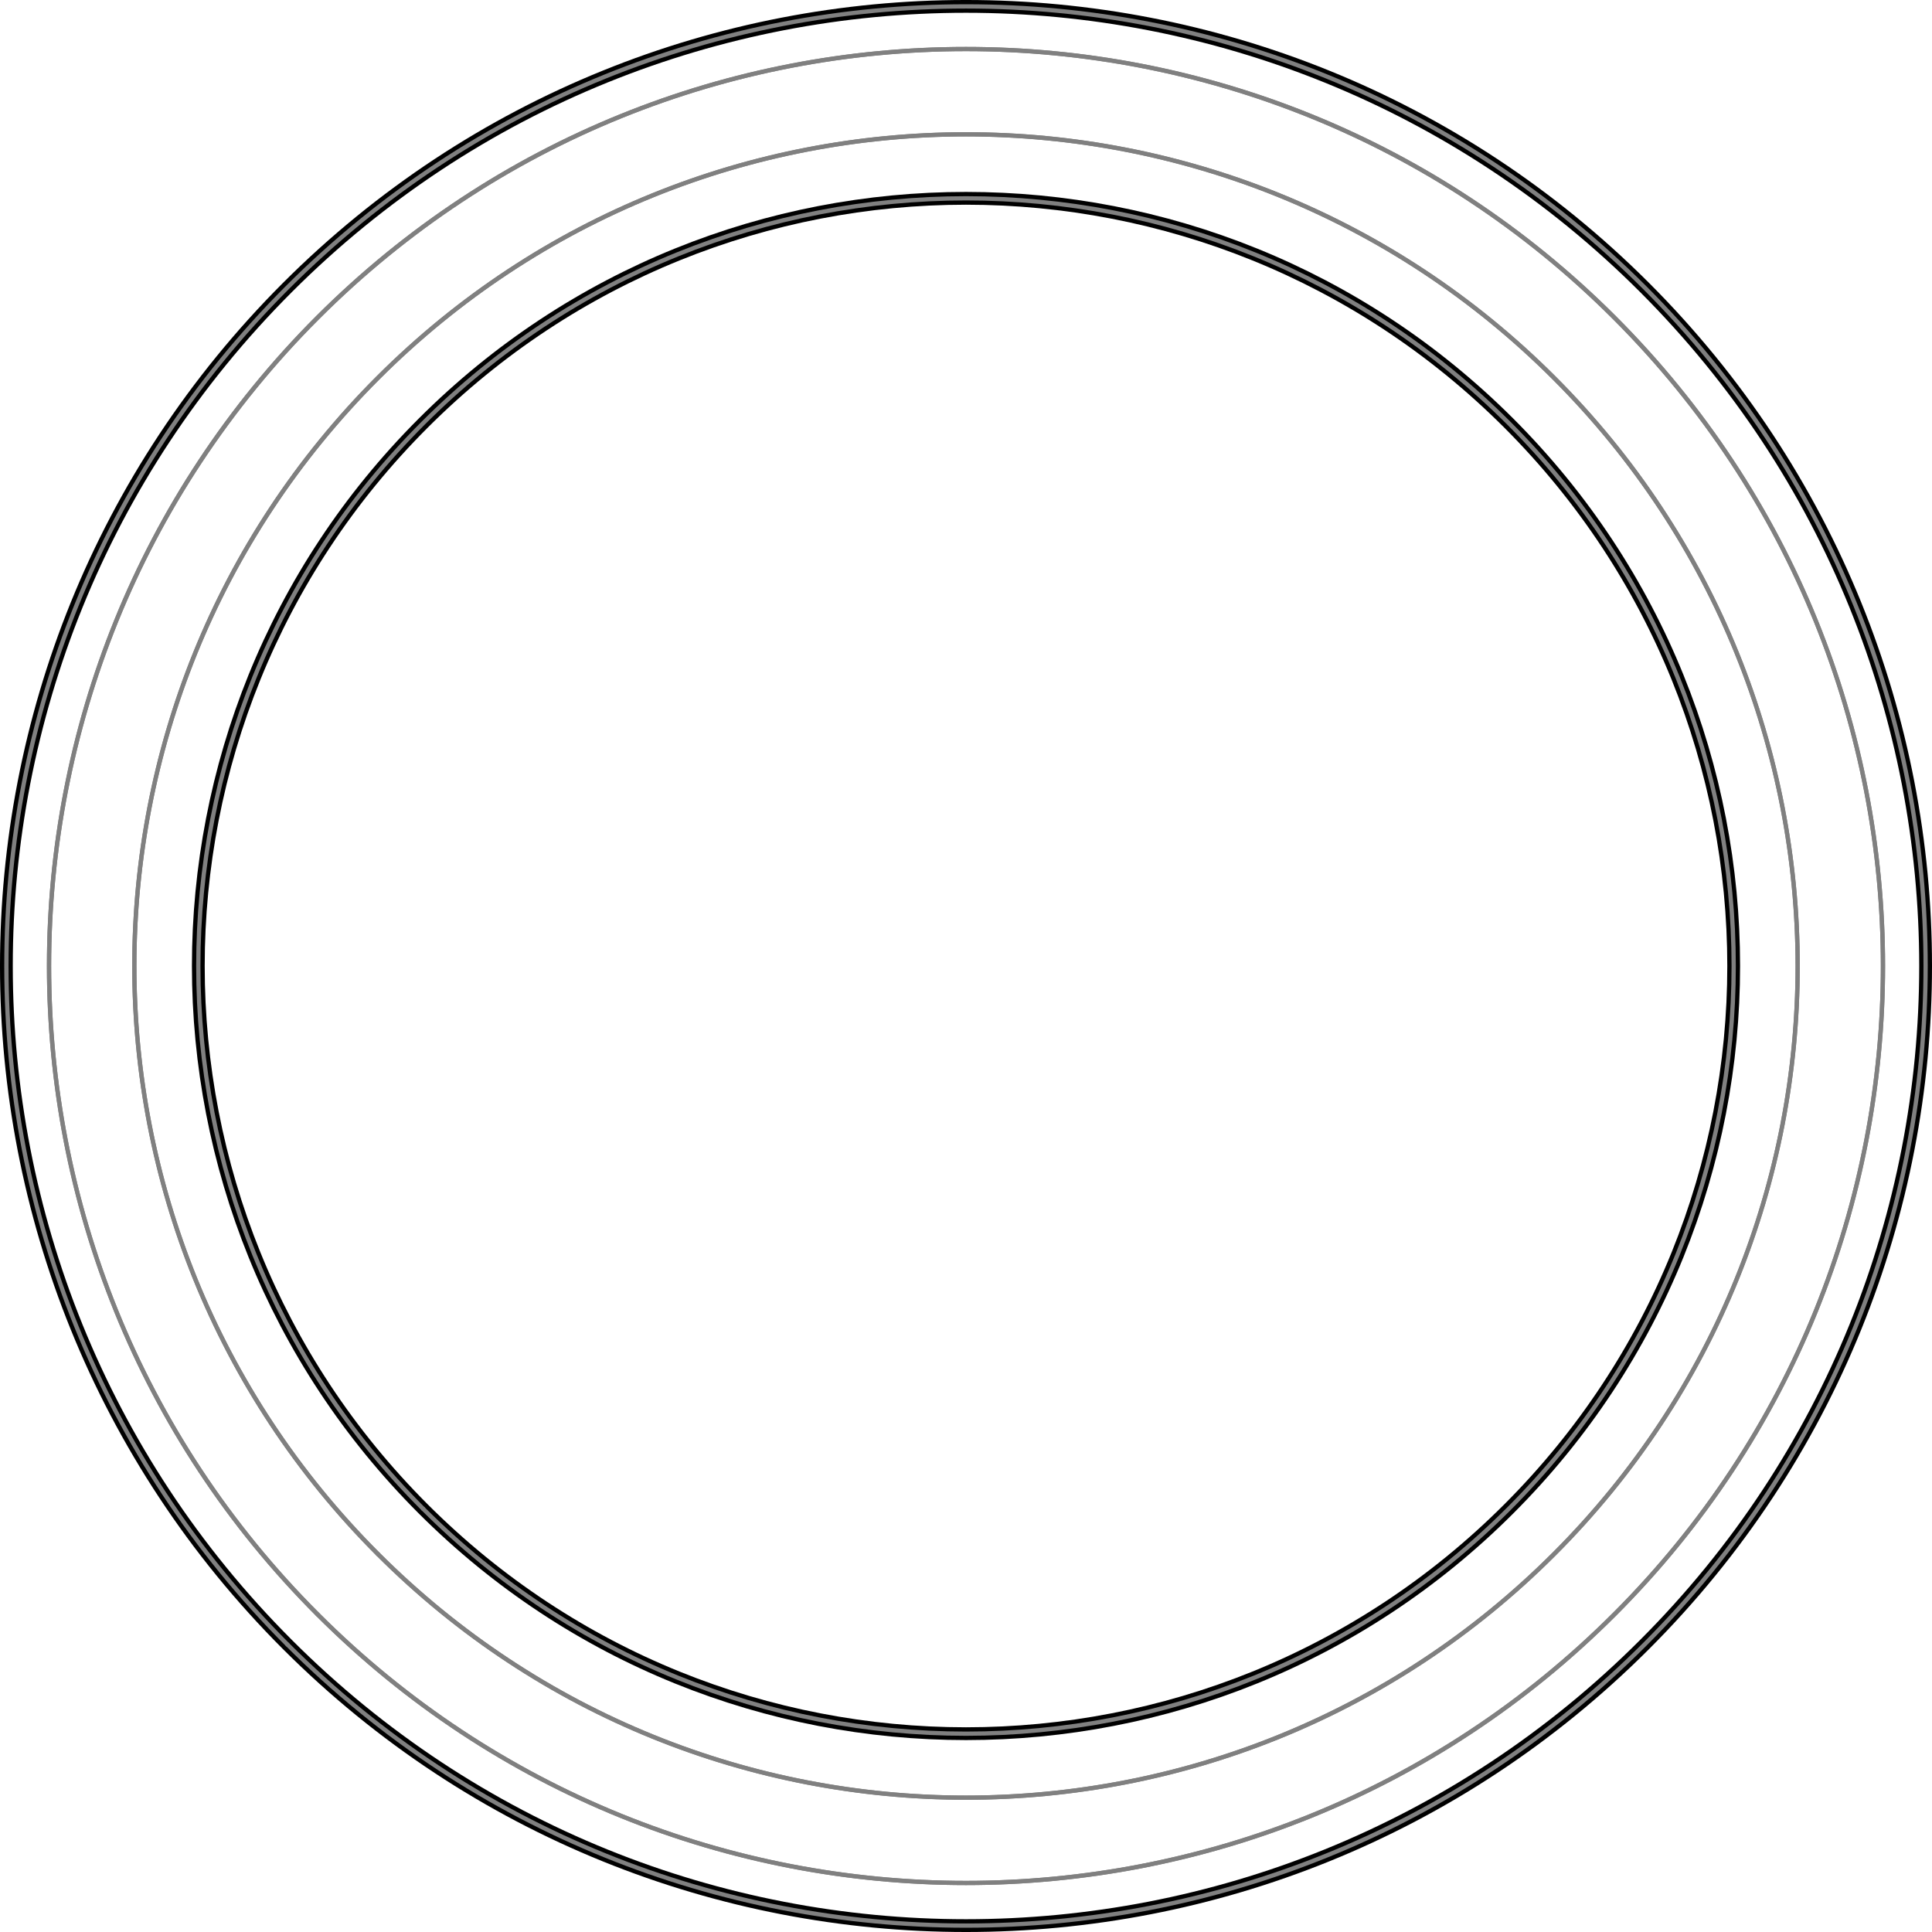
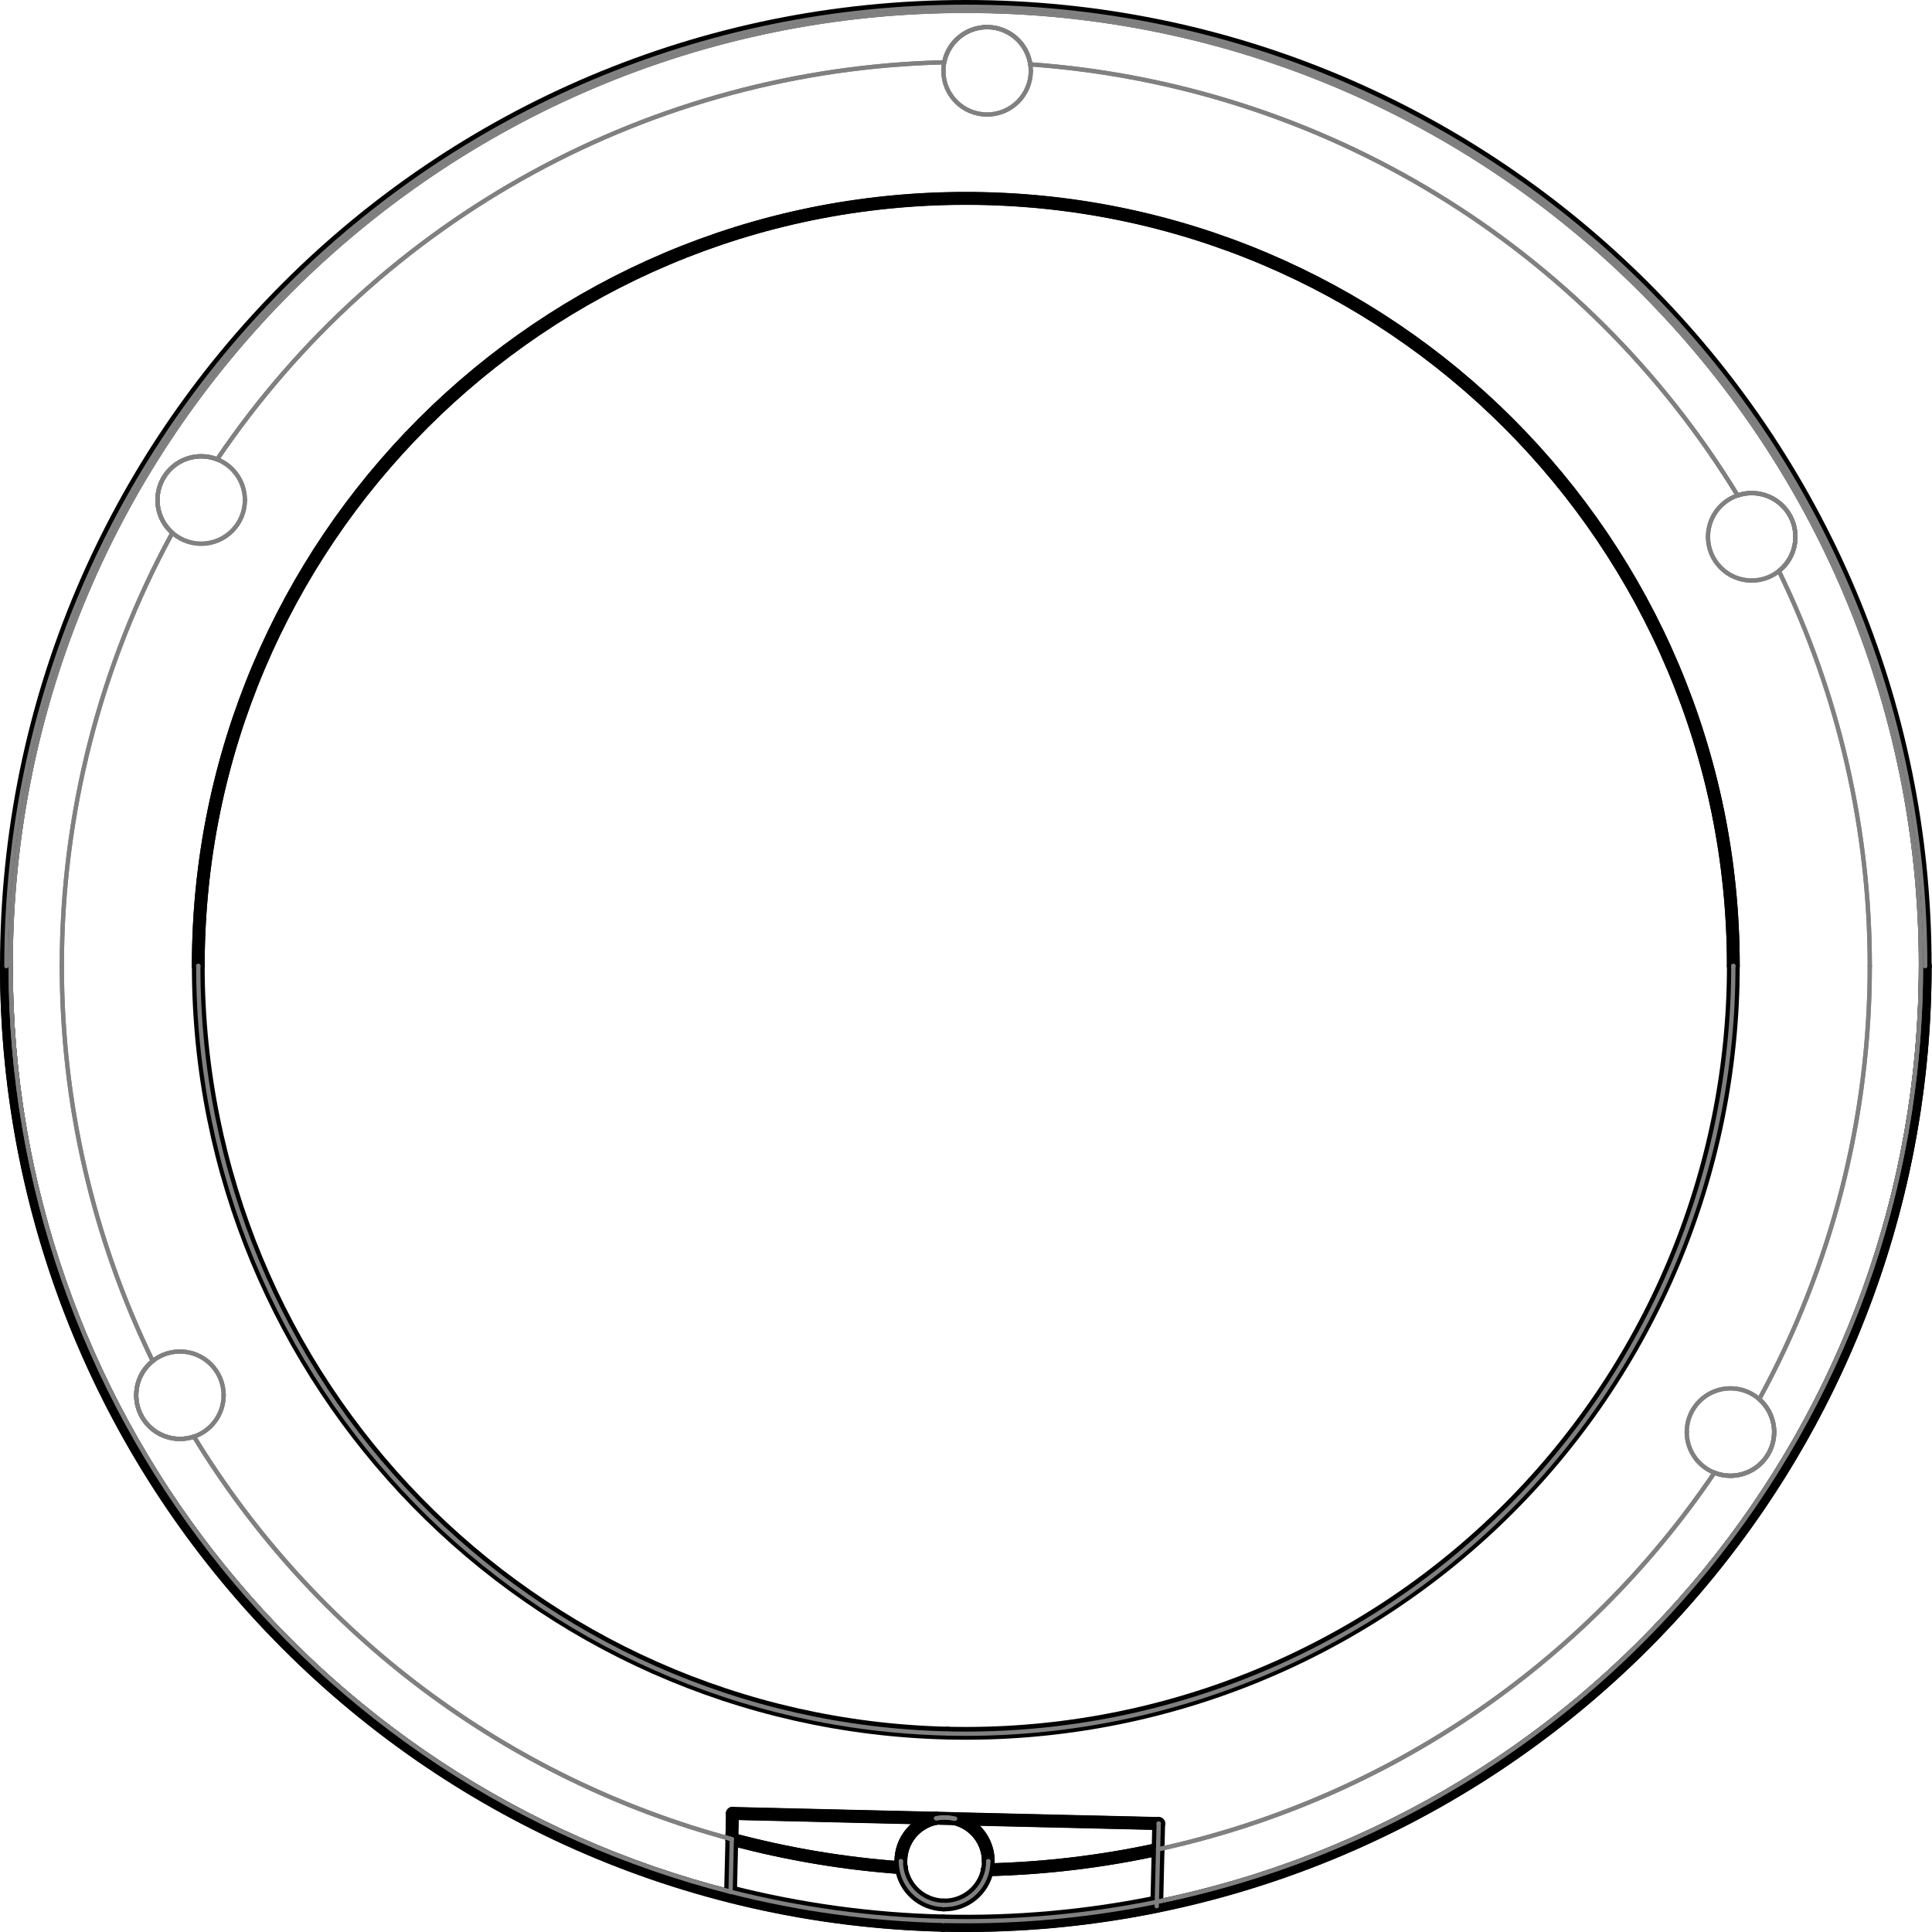
- <svg xmlns="http://www.w3.org/2000/svg" width="45.3mm" height="45.3mm" viewBox="-22.65 -22.65 45.3 45.3" version="1.1">
+ <svg xmlns="http://www.w3.org/2000/svg" width="45.3mm" height="45.309mm" viewBox="-22.66 -22.244 45.3 45.309" version="1.1">
  <g transform="scale(1,-1)" stroke-linecap="round">
    <g fill="none" stroke="rgb(0,0,0)" stroke-width="0.3" id="visible">
-       <path d="M -15.91,-15.91 A 22.5,22.5 0.0 0,1 15.91,15.91 A 22.5,22.5 0.0 0,1 -15.91,-15.91" />
-       <path d="M -12.728,-12.728 A 18,18 0.0 0,1 12.728,12.728 A 18,18 0.0 0,1 -12.728,-12.728" />
+       <path d="M 4.468,-22.456 A 22.5,22.5 0.0 0,1 22.49,-0.406" />
+       <path d="M 22.49,-0.406 A 22.5,22.5 0.0 0,1 -22.51,-0.406" />
+       <path d="M -22.51,-0.406 A 22.5,22.5 0.0 0,1 -5.529,-22.219" />
+       <line x1="-5.529" y1="-22.224" x2="-5.529" y2="-22.219" />
+       <path d="M -5.529,-22.224 A 22.5,22.5 0.0 0,1 -0.544,-22.905" />
+       <path d="M -0.544,-22.909 A 22.5,22.5 0.0 0,1 22.49,-0.415" />
+       <path d="M -22.51,-0.415 A 22.5,22.5 0.0 0,1 -0.544,-22.909" />
+       <path d="M -0.544,-22.905 A 22.5,22.5 0.0 0,1 4.468,-22.461" />
+       <line x1="4.468" y1="-22.461" x2="4.468" y2="-22.456" />
+       <line x1="4.468" y1="-22.456" x2="4.514" y2="-20.519" />
+       <line x1="-5.483" y1="-20.282" x2="4.514" y2="-20.519" />
+       <line x1="-5.529" y1="-22.219" x2="-5.483" y2="-20.282" />
+       <path d="M -0.437,-18.401 A 18.0,18 0.0 0,1 17.99,-0.406" />
+       <path d="M 17.99,-0.406 A 18.0,18 0.0 0,1 -18.01,-0.406" />
+       <path d="M -18.01,-0.406 A 18.0,18 0.0 0,1 -0.437,-18.401" />
+       <line x1="-5.483" y1="-20.287" x2="-5.498" y2="-20.889" />
+       <line x1="-5.498" y1="-20.887" x2="-5.498" y2="-20.889" />
+       <line x1="-5.527" y1="-22.121" x2="-5.527" y2="-22.12" />
+       <line x1="-5.527" y1="-22.121" x2="-5.529" y2="-22.224" />
+       <line x1="-5.483" y1="-20.287" x2="-5.483" y2="-20.282" />
+       <path d="M -5.527,-22.121 A 22.4,22.4 0.0 0,1 -0.542,-22.805" />
+       <path d="M -0.542,-22.805 A 22.4,22.4 0.0 0,1 4.47,-22.359" />
+       <path d="M 17.99,-0.411 A 18.0,18 0.0 0,1 -18.01,-0.411" />
+       <line x1="-0.26" y1="-20.411" x2="4.514" y2="-20.524" />
+       <line x1="-0.26" y1="-20.411" x2="-0.26" y2="-20.408" />
+       <line x1="-0.71" y1="-20.398" x2="-0.26" y2="-20.408" />
+       <line x1="-0.71" y1="-20.4" x2="-0.71" y2="-20.398" />
+       <line x1="-5.483" y1="-20.287" x2="-0.71" y2="-20.4" />
+       <path d="M -0.71,-20.4 A 1.025,1.025 0.0 0,1 -1.533,-21.405" />
+       <path d="M -1.533,-21.405 A 1.025,1.025 0.0 0,1 -1.522,-21.557" />
+       <path d="M -1.522,-21.557 A 21.2,21.2 180.0 0,0 -5.498,-20.889" />
+       <path d="M -5.498,-20.889 A 21.2,21.2 0.0 0,1 -1.522,-21.558" />
+       <line x1="-1.522" y1="-21.557" x2="-1.522" y2="-21.558" />
+       <path d="M -5.498,-20.887 A 21.2,21.2 0.0 0,1 -5.498,-20.887" />
+       <path d="M -5.527,-22.12 A 22.4,22.4 0.0 0,1 -5.527,-22.12" />
+       <path d="M -5.527,-22.122 A 22.4,22.4 0.0 0,1 -5.527,-22.122" />
+       <path d="M 4.5,-21.126 A 21.2,21.2 180.0 0,0 0.497,-21.605" />
+       <path d="M 0.497,-21.605 A 1.025,1.025 0.0 0,1 0.517,-21.405" />
+       <path d="M 0.517,-21.405 A 1.025,1.025 0.0 0,1 -0.26,-20.411" />
+       <line x1="0.497" y1="-21.605" x2="0.497" y2="-21.606" />
+       <path d="M 0.497,-21.606 A 21.2,21.2 0.0 0,1 4.5,-21.127" />
+       <path d="M -1.522,-21.558 A 1.025,1.025 0.0 0,1 -0.533,-22.431" />
+       <path d="M 0.517,-21.406 A 1.025,1.025 0.0 0,1 -0.279,-20.408" />
+       <path d="M -0.69,-20.398 A 1.025,1.025 0.0 0,1 -1.533,-21.406" />
+       <path d="M -0.533,-22.431 A 1.025,1.025 0.0 0,1 0.497,-21.606" />
+       <line x1="22.49" y1="-0.415" x2="22.49" y2="-0.406" />
+       <line x1="-22.51" y1="-0.415" x2="-22.51" y2="-0.406" />
    </g>
    <g fill="none" stroke="rgb(128,128,128)" stroke-width="0.1" id="hidden">
-       <line x1="-15.91" y1="-15.91" x2="-15.91" y2="-15.91" />
-       <path d="M -15.91,-15.91 A 22.5,22.5 0.0 0,1 15.91,15.91 A 22.5,22.5 0.0 0,1 -15.91,-15.91" />
-       <path d="M -12.728,-12.728 A 18,18 0.0 0,1 12.728,12.728 A 18,18 0.0 0,1 -12.728,-12.728" />
-       <line x1="-12.728" y1="-12.728" x2="-12.728" y2="-12.728" />
-       <line x1="-15.203" y1="-15.203" x2="-15.203" y2="-15.203" />
-       <path d="M -15.203,-15.203 A 21.5,21.5 0.0 0,1 15.203,15.203 A 21.5,21.5 0.0 0,1 -15.203,-15.203" />
-       <path d="M -15.203,-15.203 A 21.5,21.5 0.0 0,1 15.203,15.203 A 21.5,21.5 0.0 0,1 -15.203,-15.203" />
-       <path d="M -13.789,-13.788 A 19.5,19.5 0.0 0,1 13.789,13.789 A 19.5,19.5 0.0 0,1 -13.789,-13.788" />
-       <path d="M -13.789,-13.789 A 19.5,19.5 0.0 0,1 13.789,13.789 A 19.5,19.5 0.0 0,1 -13.789,-13.789" />
-       <line x1="-13.789" y1="-13.788" x2="-13.789" y2="-13.789" />
+       <path d="M 22.49,-0.415 A 22.5,22.5 0.0 0,1 -22.51,-0.415" />
+       <line x1="-5.527" y1="-22.12" x2="-5.498" y2="-20.887" />
+       <path d="M 4.47,-22.359 A 22.4,22.4 0.0 0,1 4.47,-22.359" />
+       <line x1="4.47" y1="-22.359" x2="4.468" y2="-22.461" />
+       <path d="M -0.437,-18.41 A 18.0,18 0.0 0,1 17.99,-0.415" />
+       <path d="M 17.99,-0.415 A 18.0,18 0.0 0,1 17.99,-0.411" />
+       <path d="M -18.01,-0.411 A 18.0,18 0.0 0,1 -18.01,-0.415" />
+       <path d="M -18.01,-0.415 A 18.0,18 0.0 0,1 -0.437,-18.41" />
+       <line x1="4.514" y1="-20.524" x2="4.5" y2="-21.126" />
+       <line x1="4.5" y1="-21.125" x2="4.5" y2="-21.126" />
+       <line x1="4.47" y1="-22.357" x2="4.5" y2="-21.125" />
+       <line x1="4.47" y1="-22.359" x2="4.47" y2="-22.357" />
+       <line x1="4.514" y1="-20.524" x2="4.514" y2="-20.519" />
+       <line x1="4.514" y1="-20.524" x2="4.514" y2="-20.524" />
+       <line x1="-18.111" y1="-11.446" x2="-18.111" y2="-11.448" />
+       <path d="M -18.111,-11.448 A 21.2,21.2 0.0 0,1 -5.498,-20.889" />
+       <path d="M -18.111,-11.446 A 21.2,21.2 0.0 0,1 -5.498,-20.887" />
+       <path d="M 4.5,-21.125 A 21.2,21.2 0.0 0,1 17.547,-12.293" />
+       <path d="M 17.547,-12.293 A 1.025,1.025 0.0 0,1 18.798,-11.872" />
+       <path d="M 18.798,-11.872 A 1.025,1.025 0.0 0,1 18.947,-11.339" />
+       <path d="M 18.947,-11.339 A 1.025,1.025 0.0 0,1 18.598,-10.568" />
+       <path d="M 18.598,-10.568 A 21.2,21.2 0.0 0,1 21.19,-0.41" />
+       <path d="M 21.19,-0.41 A 21.2,21.2 0.0 0,1 19.059,8.853" />
+       <path d="M 19.059,8.853 A 1.025,1.025 0.0 0,1 19.446,9.655" />
+       <path d="M 19.446,9.655 A 1.025,1.025 0.0 0,1 19.321,10.147" />
+       <path d="M 19.321,10.147 A 1.025,1.025 0.0 0,1 18.091,10.626" />
+       <path d="M 18.091,10.626 A 21.2,21.2 0.0 0,1 1.503,20.736" />
+       <path d="M 1.503,20.736 A 1.025,1.025 0.0 0,1 0.513,21.609" />
+       <path d="M 0.513,21.609 A 1.025,1.025 0.0 0,1 -0.516,20.784" />
+       <path d="M -0.516,20.784 A 21.2,21.2 0.0 0,1 -17.567,11.473" />
+       <path d="M -17.567,11.473 A 1.025,1.025 -7.375968599361115e-15 0,1 -18.817,11.052" />
+       <path d="M -18.817,11.052 A 1.025,1.025 -7.375968599361115e-15 0,1 -18.967,10.519" />
+       <path d="M -18.967,10.519 A 1.025,1.025 -7.375968599361115e-15 0,1 -18.618,9.748" />
+       <path d="M -18.618,9.748 A 21.2,21.2 0.0 0,1 -21.21,-0.41" />
+       <path d="M -21.21,-0.41 A 21.2,21.2 0.0 0,1 -19.079,-9.673" />
+       <path d="M -19.079,-9.673 A 1.025,1.025 -3.6879842996805575e-15 0,1 -19.465,-10.475" />
+       <path d="M -19.465,-10.475 A 1.025,1.025 -3.6879842996805575e-15 0,1 -19.34,-10.966" />
+       <path d="M -19.34,-10.966 A 1.025,1.025 -3.6879842996805575e-15 0,1 -18.111,-11.446" />
+       <path d="M 4.47,-22.357 A 22.4,22.4 0.0 0,1 22.39,-0.41" />
+       <path d="M 22.39,-0.41 A 22.4,22.4 0.0 0,1 -22.41,-0.41" />
+       <path d="M -22.41,-0.41 A 22.4,22.4 0.0 0,1 -5.527,-22.12" />
+       <line x1="-0.542" y1="-22.805" x2="-0.542" y2="-22.805" />
+       <path d="M -0.542,-22.805 A 22.4,22.4 0.0 0,1 22.39,-0.412" />
+       <path d="M 22.39,-0.412 A 22.4,22.4 0.0 0,1 -22.41,-0.412" />
+       <path d="M -22.41,-0.412 A 22.4,22.4 0.0 0,1 -5.527,-22.122" />
+       <path d="M -5.527,-22.122 A 22.4,22.4 0.0 0,1 -0.542,-22.805" />
+       <path d="M 4.5,-21.126 A 21.2,21.2 180.0 0,0 4.5,-21.126" />
+       <path d="M 4.5,-21.127 A 21.2,21.2 0.0 0,1 17.547,-12.294" />
+       <line x1="17.547" y1="-12.293" x2="17.547" y2="-12.294" />
+       <path d="M -0.26,-20.408 A 1.025,1.025 0.0 0,1 -0.71,-20.398" />
+       <path d="M -0.533,-22.432 A 1.025,1.025 0.0 0,1 0.517,-21.407" />
+       <path d="M 0.517,-21.407 A 1.025,1.025 0.0 0,1 0.517,-21.406" />
+       <path d="M -0.279,-20.408 A 1.025,1.025 0.0 0,1 -0.69,-20.398" />
+       <path d="M -1.533,-21.406 A 1.025,1.025 0.0 0,1 -1.533,-21.407" />
+       <path d="M -1.533,-21.407 A 1.025,1.025 0.0 0,1 -0.533,-22.432" />
+       <line x1="-19.079" y1="-9.673" x2="-19.079" y2="-9.675" />
+       <path d="M -19.079,-9.675 A 1.025,1.025 -3.6879842996805575e-15 0,1 -19.465,-10.477" />
+       <path d="M -19.465,-10.477 A 1.025,1.025 -3.6879842996805575e-15 0,1 -19.34,-10.968" />
+       <path d="M -19.34,-10.969 A 1.025,1.025 -3.6879842996805575e-15 0,1 -17.415,-10.478" />
+       <path d="M -17.415,-10.478 A 1.025,1.025 -3.6879842996805575e-15 1,1 -19.465,-10.478" />
+       <path d="M -19.465,-10.478 A 1.025,1.025 -3.6879842996805575e-15 0,1 -19.34,-10.969" />
+       <path d="M -19.34,-10.968 A 1.025,1.025 -3.6879842996805575e-15 0,1 -18.111,-11.448" />
+       <path d="M -19.34,-10.965 A 1.025,1.025 -3.6879842996805575e-15 0,1 -17.415,-10.474" />
+       <path d="M -17.415,-10.474 A 1.025,1.025 -3.6879842996805575e-15 1,1 -19.465,-10.474" />
+       <path d="M -19.465,-10.474 A 1.025,1.025 -3.6879842996805575e-15 0,1 -19.34,-10.965" />
+       <path d="M 17.547,-12.294 A 1.025,1.025 0.0 0,1 18.798,-11.874" />
+       <path d="M 18.798,-11.874 A 1.025,1.025 0.0 0,1 18.947,-11.341" />
+       <path d="M 18.947,-11.341 A 1.025,1.025 0.0 0,1 18.598,-10.57" />
+       <path d="M 18.598,-10.57 A 21.2,21.2 0.0 0,1 21.19,-0.412" />
+       <path d="M 21.19,-0.412 A 21.2,21.2 0.0 0,1 19.059,8.852" />
+       <path d="M 19.059,8.852 A 1.025,1.025 0.0 0,1 19.446,9.653" />
+       <path d="M 19.446,9.653 A 1.025,1.025 0.0 0,1 19.321,10.145" />
+       <path d="M 19.321,10.145 A 1.025,1.025 0.0 0,1 18.091,10.624" />
+       <path d="M 18.091,10.624 A 21.2,21.2 0.0 0,1 1.503,20.734" />
+       <path d="M 1.503,20.734 A 1.025,1.025 0.0 0,1 0.513,21.607" />
+       <path d="M 0.513,21.607 A 1.025,1.025 0.0 0,1 -0.516,20.782" />
+       <path d="M -0.516,20.782 A 21.2,21.2 0.0 0,1 -17.567,11.471" />
+       <path d="M -17.567,11.471 A 1.025,1.025 -7.375968599361115e-15 0,1 -18.817,11.051" />
+       <path d="M -18.817,11.051 A 1.025,1.025 -7.375968599361115e-15 0,1 -18.967,10.517" />
+       <path d="M -18.967,10.517 A 1.025,1.025 -7.375968599361115e-15 0,1 -18.618,9.746" />
+       <path d="M -18.618,9.746 A 21.2,21.2 0.0 0,1 -21.21,-0.412" />
+       <path d="M -21.21,-0.412 A 21.2,21.2 0.0 0,1 -19.079,-9.675" />
+       <path d="M 18.798,-11.875 A 1.025,1.025 0.0 0,1 18.947,-11.342" />
+       <path d="M 18.947,-11.342 A 1.025,1.025 0.0 0,1 16.897,-11.342" />
+       <path d="M 16.897,-11.342 A 1.025,1.025 0.0 0,1 18.798,-11.875" />
+       <line x1="18.598" y1="-10.568" x2="18.598" y2="-10.57" />
+       <path d="M 18.798,-11.871 A 1.025,1.025 0.0 0,1 18.947,-11.338" />
+       <path d="M 18.947,-11.338 A 1.025,1.025 0.0 0,1 16.897,-11.338" />
+       <path d="M 16.897,-11.338 A 1.025,1.025 0.0 0,1 18.798,-11.871" />
+       <line x1="19.059" y1="8.853" x2="19.059" y2="8.852" />
+       <path d="M 19.321,10.144 A 1.025,1.025 0.0 0,1 17.396,9.652" />
+       <path d="M 17.396,9.652 A 1.025,1.025 0.0 0,1 19.446,9.652" />
+       <path d="M 19.446,9.652 A 1.025,1.025 0.0 0,1 19.321,10.144" />
+       <line x1="18.091" y1="10.626" x2="18.091" y2="10.624" />
+       <path d="M 19.321,10.148 A 1.025,1.025 0.0 0,1 17.396,9.656" />
+       <path d="M 17.396,9.656 A 1.025,1.025 0.0 0,1 19.446,9.656" />
+       <path d="M 19.446,9.656 A 1.025,1.025 0.0 0,1 19.321,10.148" />
+       <line x1="1.503" y1="20.736" x2="1.503" y2="20.734" />
+       <path d="M 0.513,21.606 A 1.025,1.025 0.0 0,1 -0.536,20.581" />
+       <path d="M -0.536,20.581 A 1.025,1.025 0.0 1,1 1.514,20.581" />
+       <path d="M 1.514,20.581 A 1.025,1.025 0.0 0,1 0.513,21.606" />
+       <line x1="-0.516" y1="20.784" x2="-0.516" y2="20.782" />
+       <path d="M 0.513,21.61 A 1.025,1.025 0.0 0,1 -0.536,20.585" />
+       <path d="M -0.536,20.585 A 1.025,1.025 0.0 1,1 1.514,20.585" />
+       <path d="M 1.514,20.585 A 1.025,1.025 0.0 0,1 0.513,21.61" />
+       <line x1="-17.567" y1="11.473" x2="-17.567" y2="11.471" />
+       <path d="M -18.817,11.049 A 1.025,1.025 -7.375968599361115e-15 0,1 -18.967,10.516" />
+       <path d="M -18.967,10.516 A 1.025,1.025 -7.375968599361115e-15 1,1 -16.917,10.516" />
+       <path d="M -16.917,10.516 A 1.025,1.025 -7.375968599361115e-15 0,1 -18.817,11.049" />
+       <line x1="-18.618" y1="9.748" x2="-18.618" y2="9.746" />
+       <path d="M -18.817,11.054 A 1.025,1.025 -7.375968599361115e-15 0,1 -18.967,10.52" />
+       <path d="M -18.967,10.52 A 1.025,1.025 -7.375968599361115e-15 1,1 -16.917,10.52" />
+       <path d="M -16.917,10.52 A 1.025,1.025 -7.375968599361115e-15 0,1 -18.817,11.054" />
+       <line x1="17.99" y1="-0.415" x2="17.99" y2="-0.406" />
+       <line x1="-18.01" y1="-0.415" x2="-18.01" y2="-0.406" />
+       <line x1="22.39" y1="-0.412" x2="22.39" y2="-0.41" />
+       <line x1="-22.41" y1="-0.412" x2="-22.41" y2="-0.41" />
+       <line x1="0.517" y1="-21.407" x2="0.517" y2="-21.405" />
+       <line x1="-1.533" y1="-21.407" x2="-1.533" y2="-21.405" />
+       <line x1="-17.415" y1="-10.478" x2="-17.415" y2="-10.474" />
+       <line x1="-19.465" y1="-10.478" x2="-19.465" y2="-10.477" />
+       <line x1="-19.465" y1="-10.475" x2="-19.465" y2="-10.474" />
+       <line x1="18.947" y1="-11.342" x2="18.947" y2="-11.341" />
+       <line x1="18.947" y1="-11.339" x2="18.947" y2="-11.338" />
+       <line x1="16.897" y1="-11.342" x2="16.897" y2="-11.338" />
+       <line x1="21.19" y1="-0.41" x2="21.19" y2="-0.412" />
+       <line x1="19.446" y1="9.652" x2="19.446" y2="9.653" />
+       <line x1="19.446" y1="9.655" x2="19.446" y2="9.656" />
+       <line x1="17.396" y1="9.652" x2="17.396" y2="9.656" />
+       <line x1="1.514" y1="20.581" x2="1.514" y2="20.585" />
+       <line x1="-0.536" y1="20.581" x2="-0.536" y2="20.585" />
+       <line x1="-16.917" y1="10.516" x2="-16.917" y2="10.52" />
+       <line x1="-18.967" y1="10.516" x2="-18.967" y2="10.517" />
+       <line x1="-18.967" y1="10.519" x2="-18.967" y2="10.52" />
+       <line x1="-21.21" y1="-0.41" x2="-21.21" y2="-0.412" />
    </g>
  </g>
</svg>
